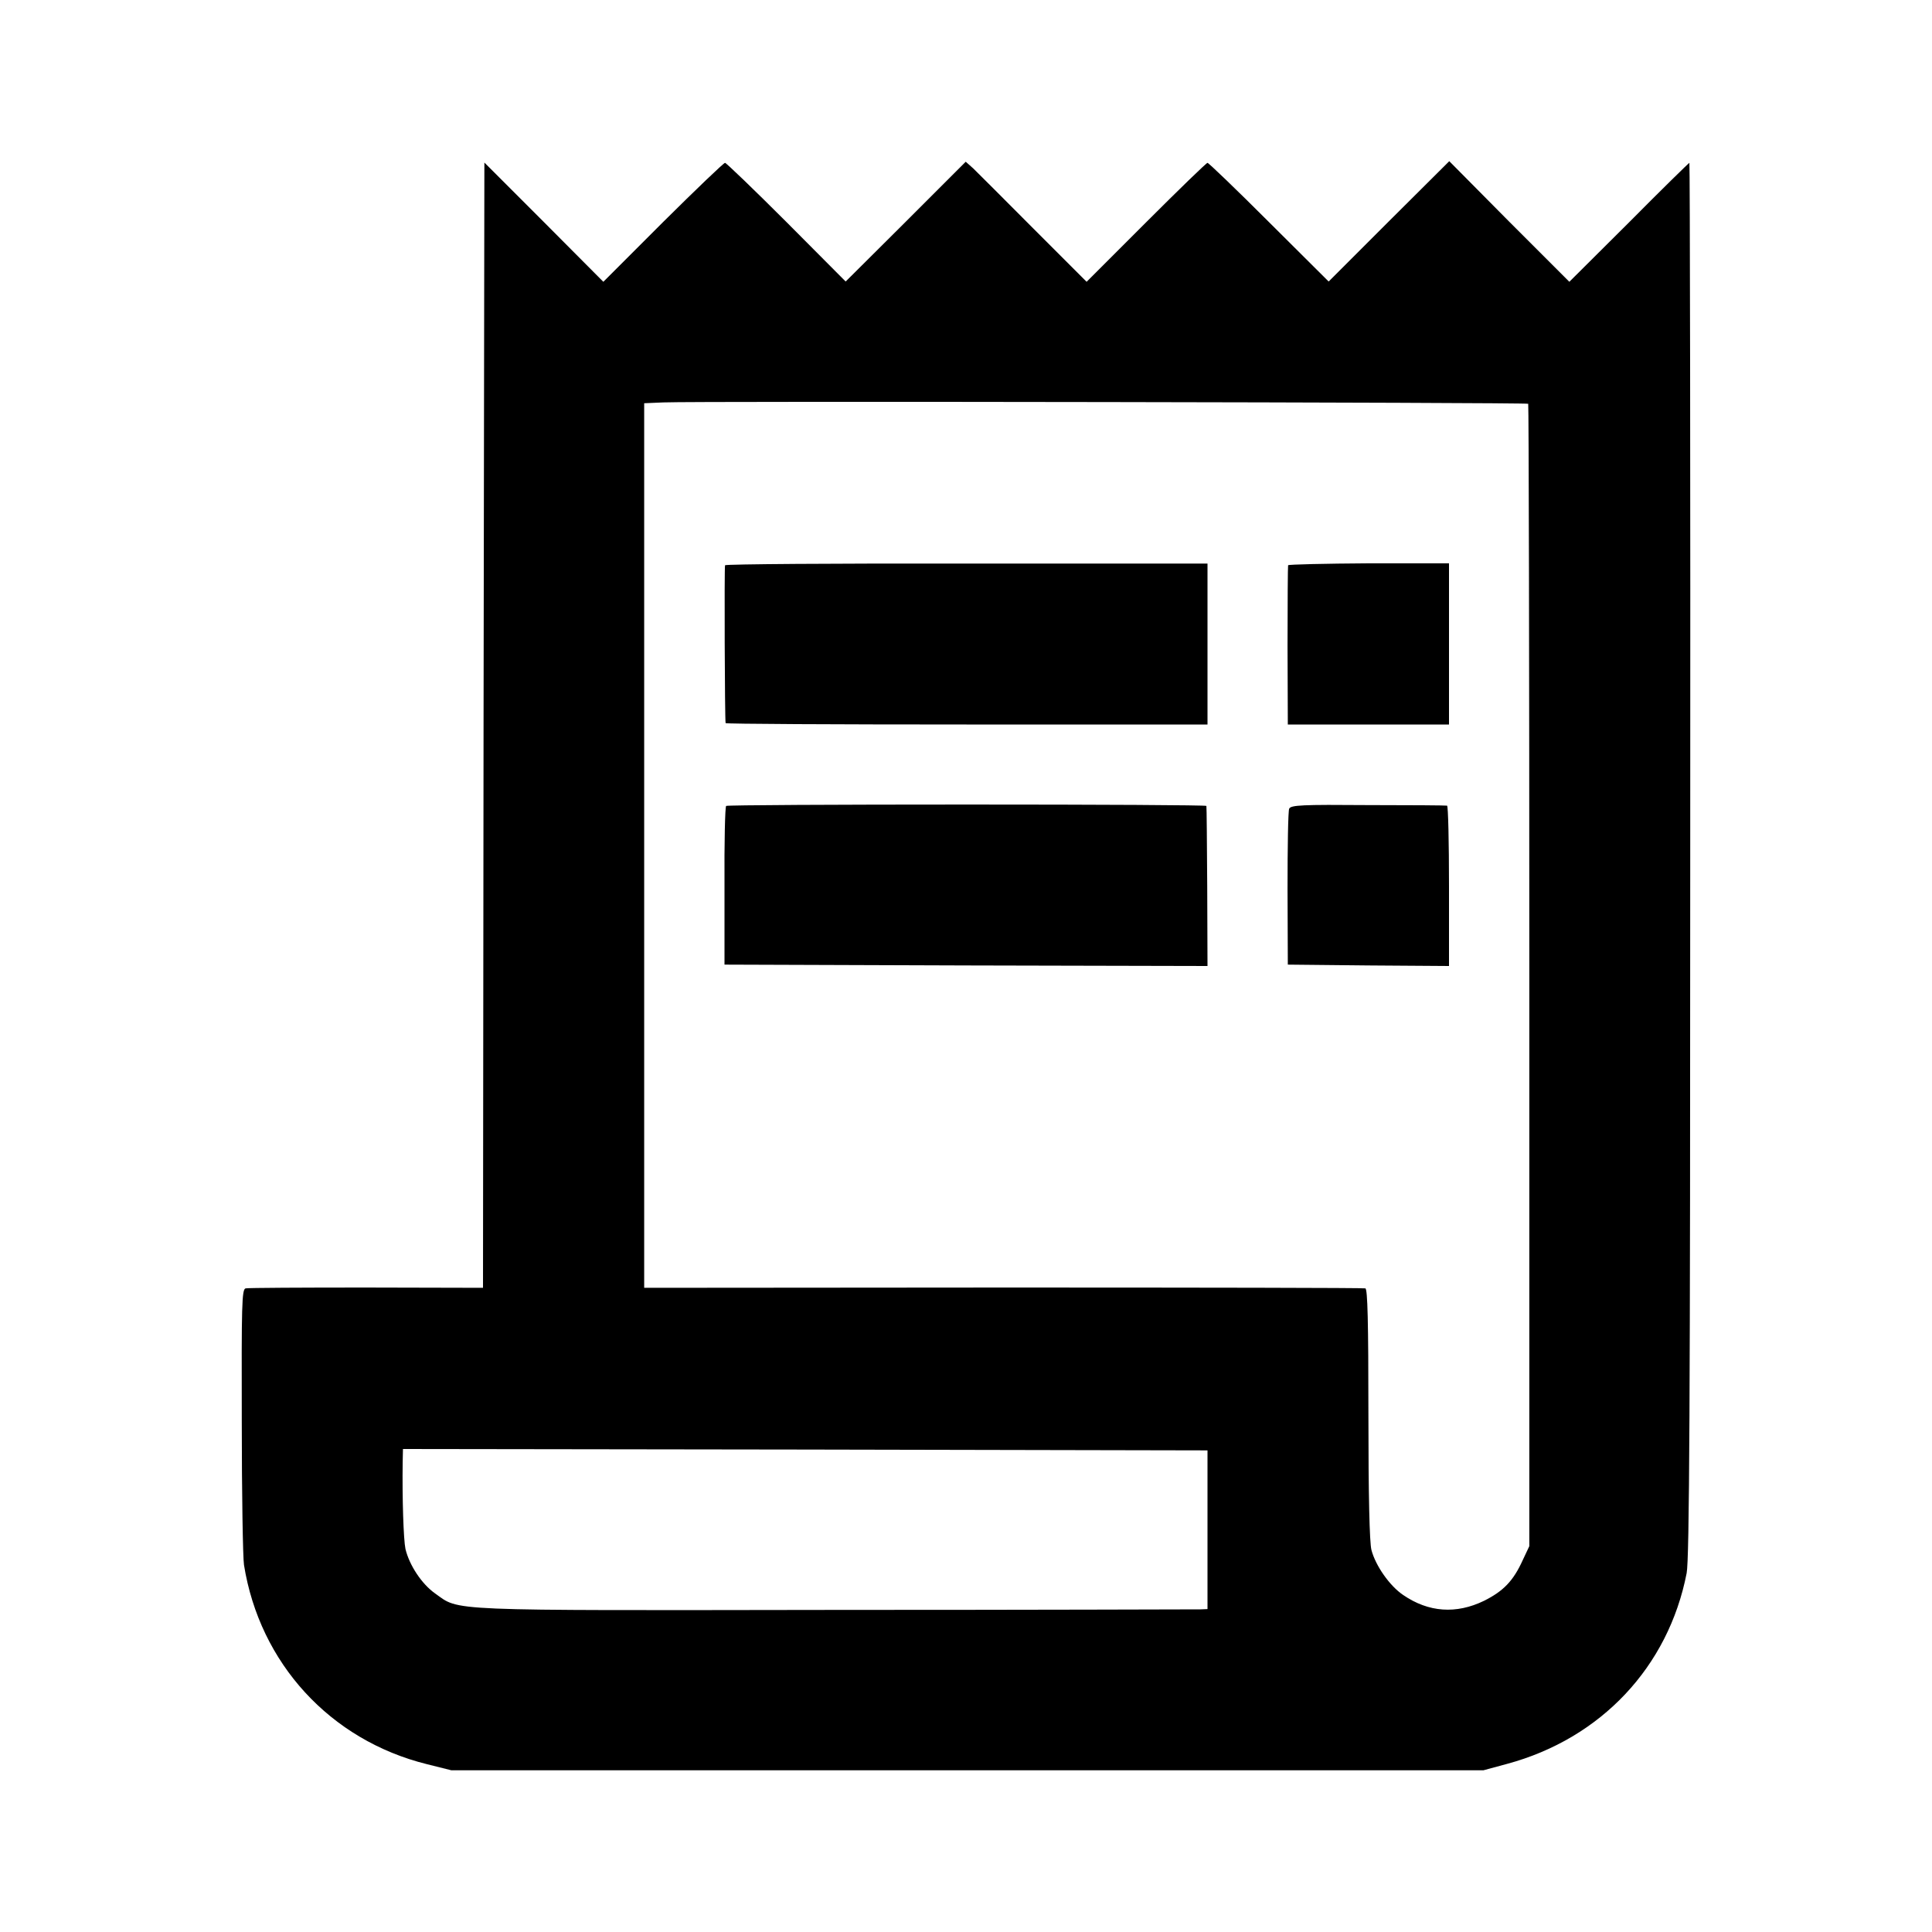
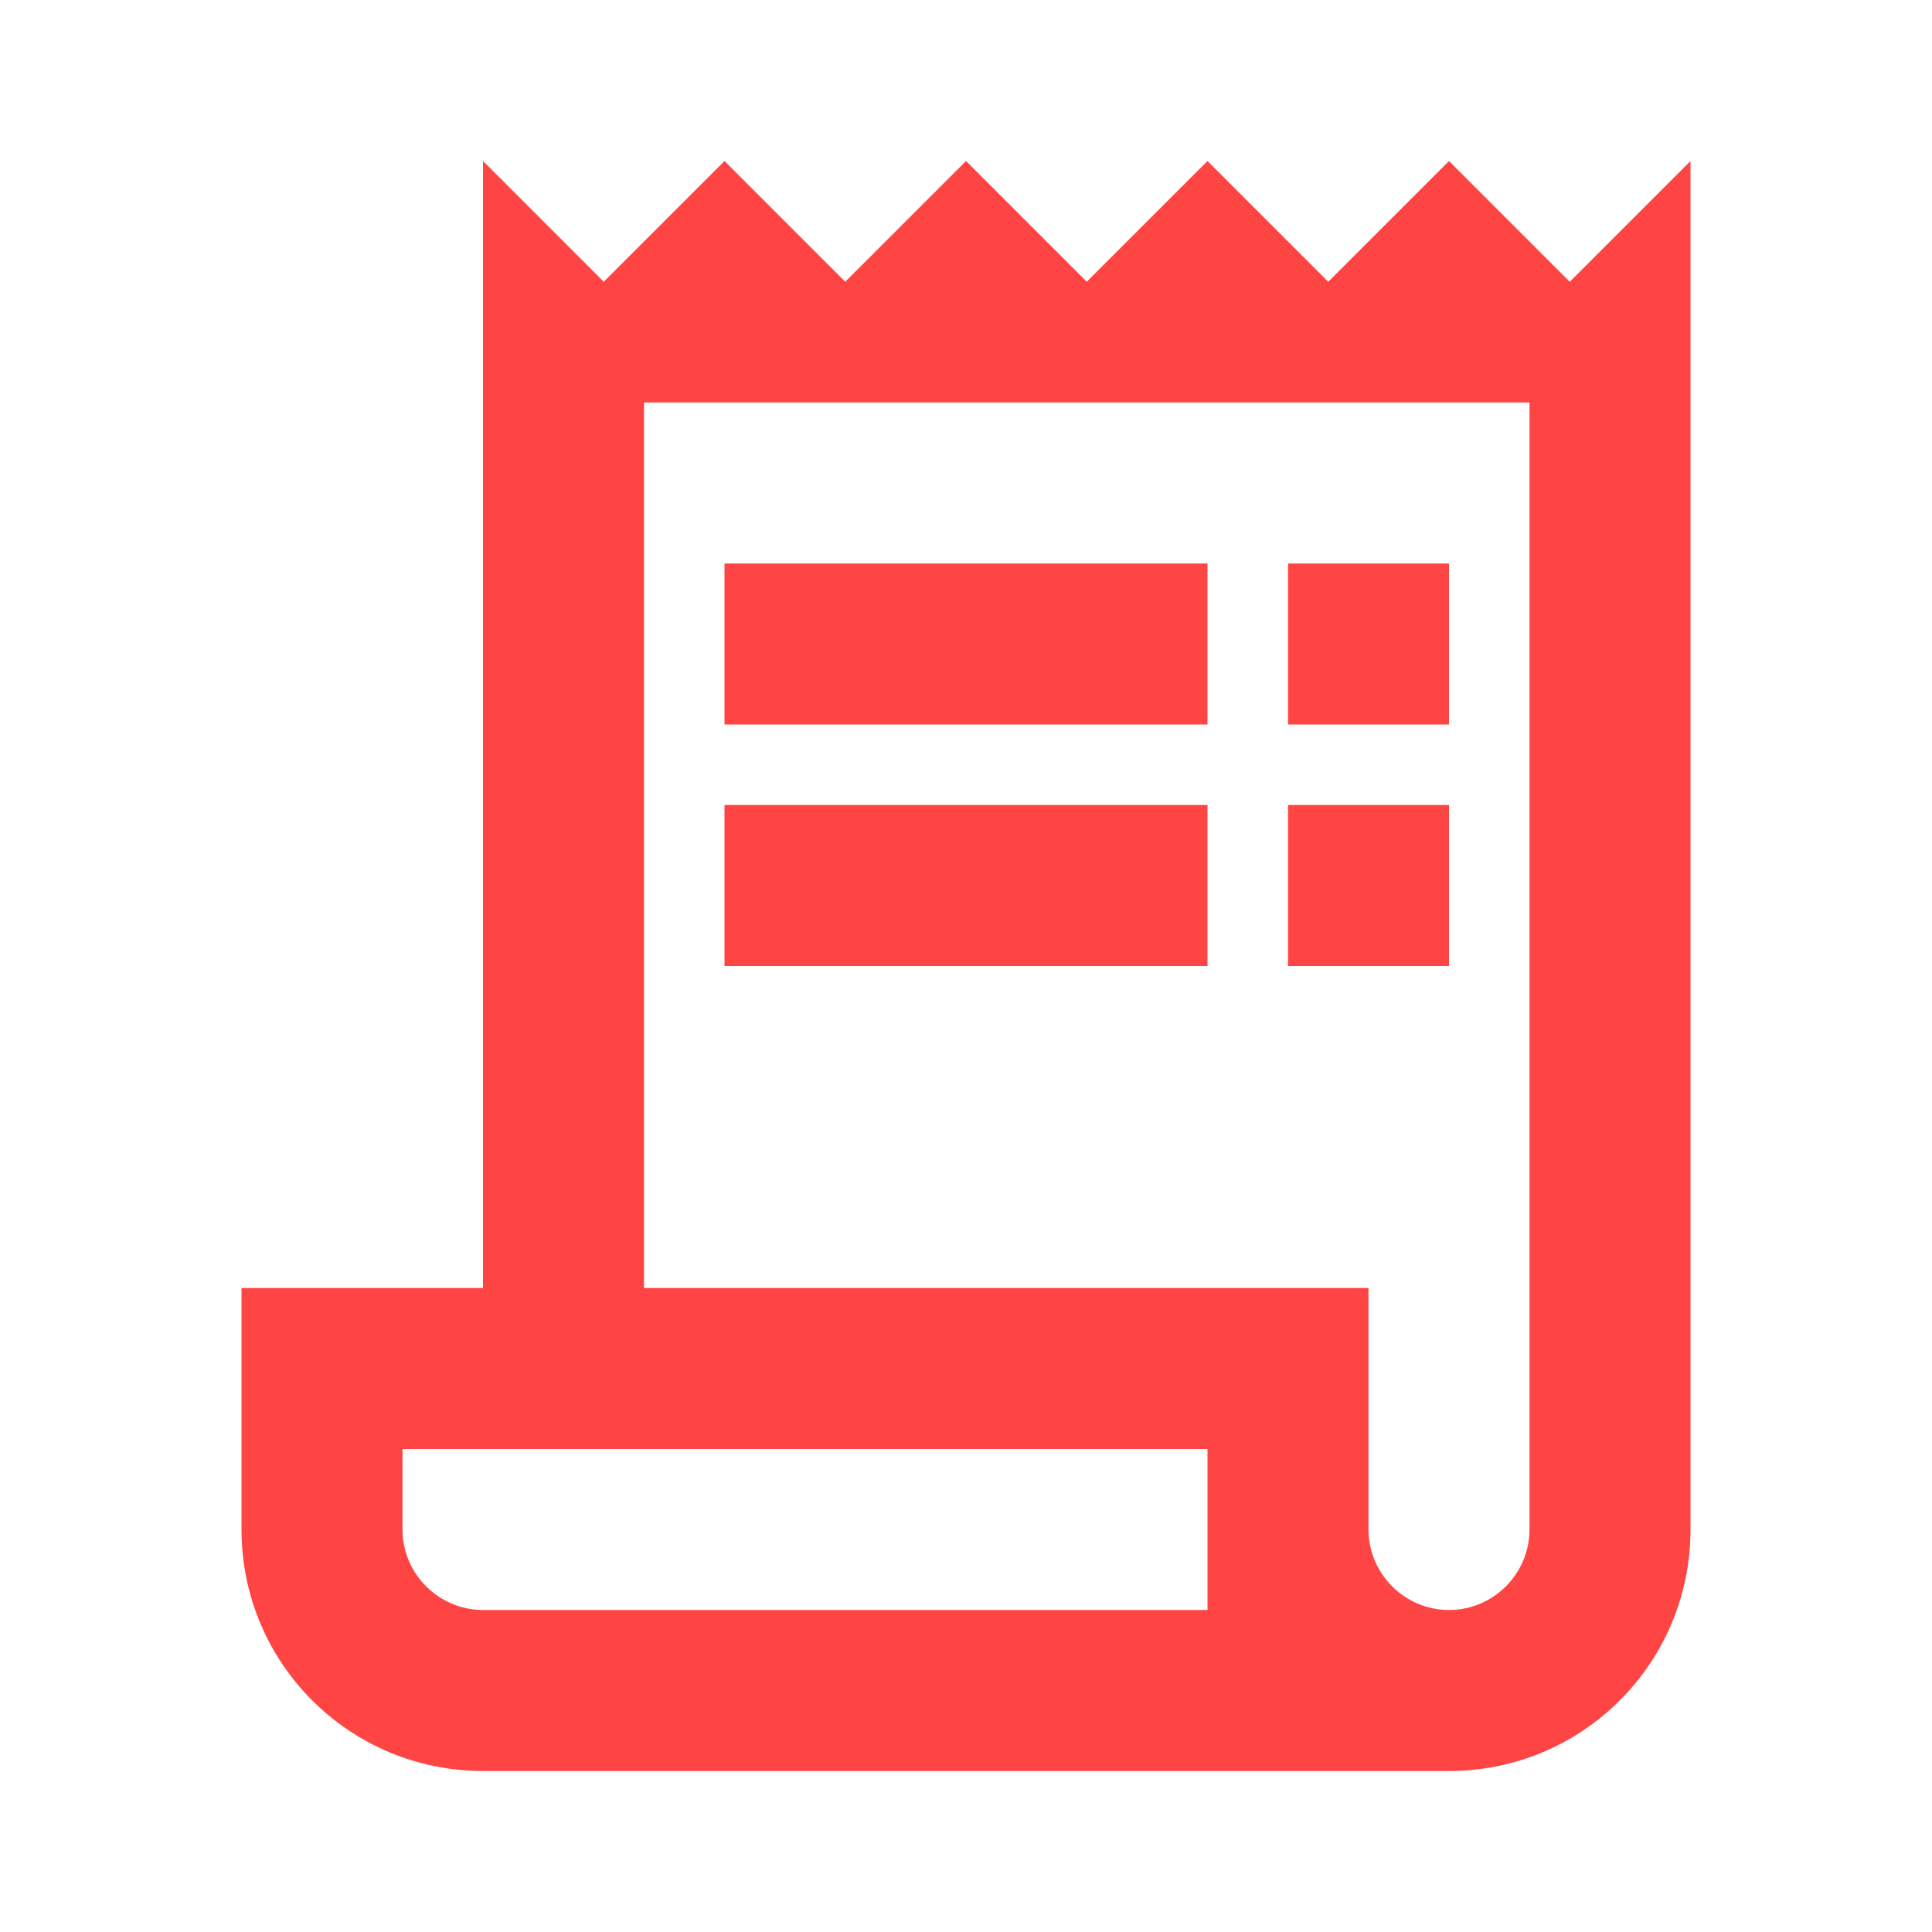
- <svg xmlns="http://www.w3.org/2000/svg" version="1.0" width="700pt" height="700pt" viewBox="0 0 700 700" preserveAspectRatio="xMidYMid meet">
-   <g transform="translate(0,700) scale(0.1,-0.1)" fill="#000000" stroke="none">
-     <path d="M5032 6198 l-218 -218 -216 215 c-118 118 -219 215 -223 215 -4 0 -104 -97 -222 -215 l-216 -216 -193 193 c-105 106 -204 204 -218 218 l-27 24 -217 -217 -218 -217 -214 215 c-118 118 -219 215 -223 215 -5 0 -106 -97 -225 -215 l-216 -216 -215 216 -216 216 -3 -2039 -2 -2038 -423 1 c-232 0 -429 -1 -437 -3 -14 -3 -15 -60 -14 -480 0 -262 4 -497 8 -522 57 -356 312 -635 663 -722 l88 -22 1870 0 1870 0 85 23 c341 92 585 352 651 691 10 51 13 610 13 2588 1 1387 -1 2522 -3 2522 -2 0 -101 -97 -219 -216 l-216 -215 -218 218 -217 219 -219 -218z m505 -661 c2 -3 4 -935 4 -2072 l0 -2067 -24 -51 c-34 -75 -70 -112 -140 -147 -101 -49 -201 -42 -293 21 -49 33 -100 106 -115 163 -7 27 -11 197 -11 493 0 335 -3 452 -11 455 -7 2 -597 3 -1313 3 l-1300 -1 0 1603 0 1602 70 3 c115 5 3128 0 3133 -5z m-1162 -4079 l0 -288 -25 -1 c-14 0 -610 -2 -1325 -2 -1432 -2 -1357 -5 -1449 60 -48 34 -93 102 -107 161 -7 33 -12 185 -10 315 l1 47 1457 -2 1458 -3 0 -287z" />
-     <path d="M2627 4952 c-3 -6 -1 -560 2 -572 0 -3 394 -5 873 -5 l873 0 0 292 0 291 -872 0 c-480 1 -874 -2 -876 -6z" />
-     <path d="M4667 4952 c-1 -4 -2 -135 -2 -292 l1 -285 292 0 292 0 0 292 0 292 -290 0 c-159 -1 -291 -4 -293 -7z" />
-     <path d="M2631 4080 c-4 -3 -7 -133 -6 -290 l0 -285 875 -3 875 -2 -1 287 c-1 159 -2 290 -3 293 0 3 -391 5 -867 5 -476 0 -869 -2 -873 -5z" />
-     <path d="M4671 4070 c-4 -8 -6 -139 -6 -290 l1 -275 292 -3 292 -2 0 290 c0 159 -3 290 -7 291 -5 1 -133 2 -286 2 -239 2 -280 0 -286 -13z" />
+ <svg xmlns="http://www.w3.org/2000/svg" enable-background="new 0 0 24 24" height="24px" viewBox="0 0 24 24" width="24px" fill="#FF4444">
+   <path d="M0,0h24v24H0V0z" fill="none" />
+   <g>
+     <path d="M19.5,3.5L18,2l-1.5,1.5L15,2l-1.5,1.5L12,2l-1.5,1.5L9,2L7.5,3.5L6,2v14H3v3c0,1.66,1.34,3,3,3h12c1.66,0,3-1.34,3-3V2 L19.5,3.5z M15,20H6c-0.55,0-1-0.45-1-1v-1h10V20z M19,19c0,0.55-0.45,1-1,1s-1-0.45-1-1v-3H8V5h11V19z" />
+     <rect height="2" width="6" x="9" y="7" />
+     <rect height="2" width="2" x="16" y="7" />
+     <rect height="2" width="6" x="9" y="10" />
+     <rect height="2" width="2" x="16" y="10" />
  </g>
</svg>
